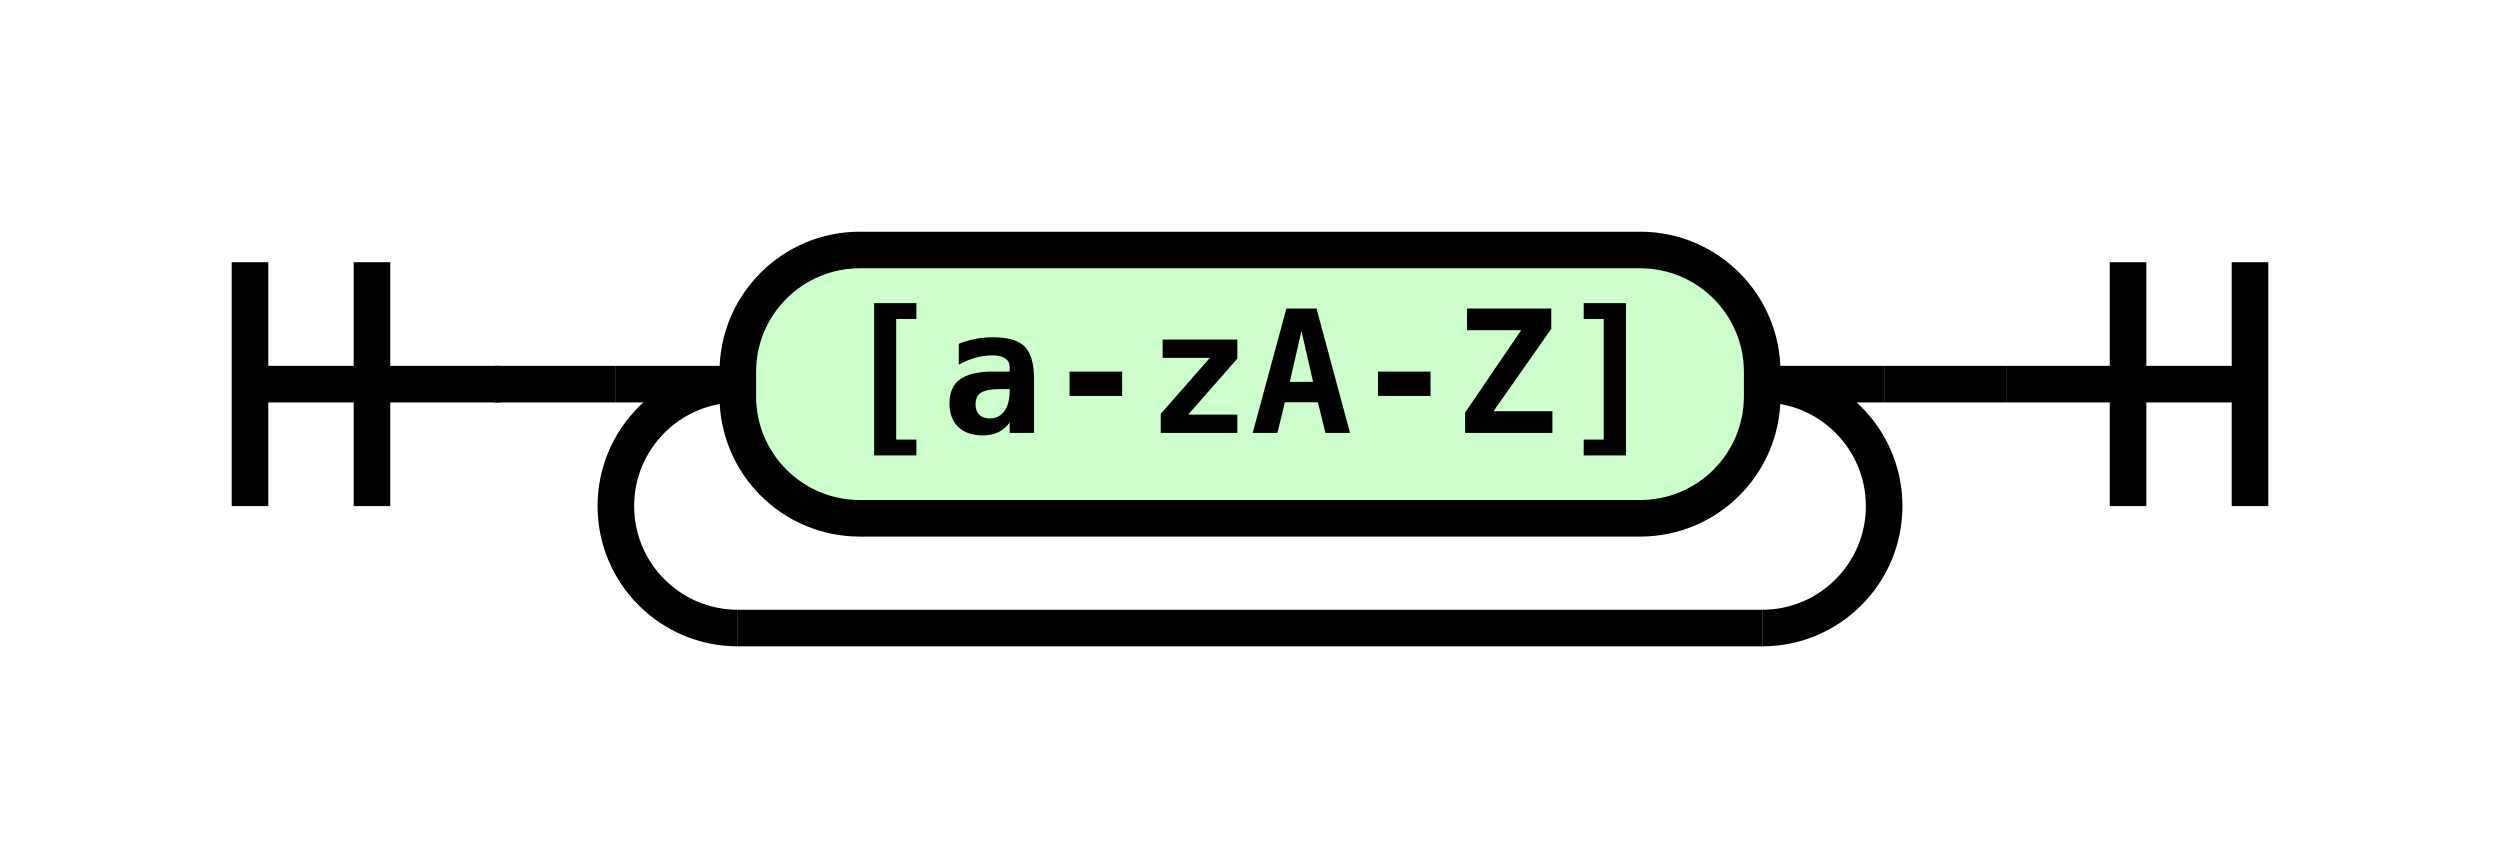
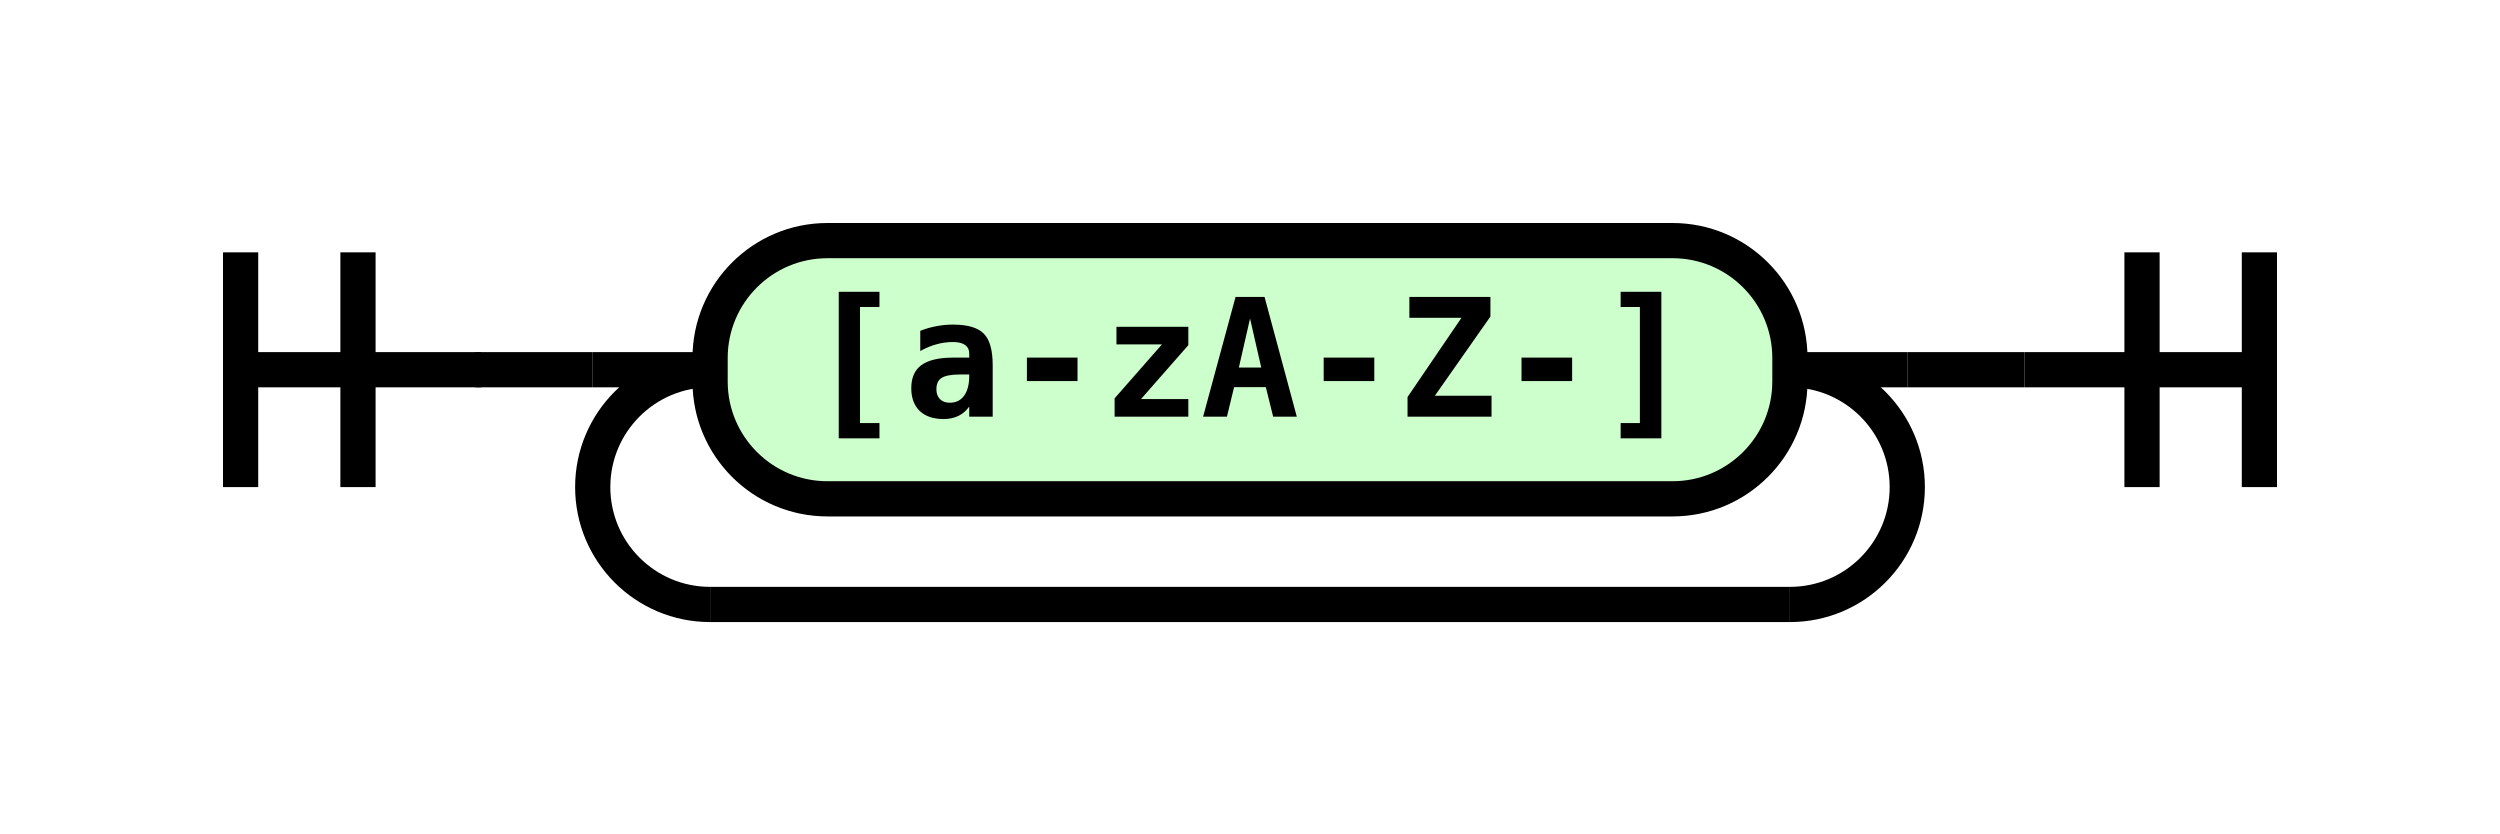
- <svg xmlns="http://www.w3.org/2000/svg" version="1.1" class="railroad-diagram" width="205" height="71" viewBox="0 0 205 71">
+ <svg xmlns="http://www.w3.org/2000/svg" version="1.1" class="railroad-diagram" width="213" height="71" viewBox="0 0 213 71">
  <defs>
    <style type="text/css"> svg.railroad-diagram {
  background-color: hsl(30,20%,95%);
}
svg.railroad-diagram path {
  stroke-width: 3;
  stroke: black;
  fill: none;
}
svg.railroad-diagram text {
  font: bold 14px monospace;
  text-anchor: middle;
  cursor: pointer;
}
svg.railroad-diagram text.label {
  text-anchor: start;
}
svg.railroad-diagram text.comment {
  font: italic 12px monospace;
}
svg.railroad-diagram rect {
  stroke-width: 3;
  stroke: black;
  fill: hsl(120,100%,90%);
}
 </style>
  </defs>
  <g transform="translate(.5 .5)">
    <path d="M 20 21 v 20 m 10 -20 v 20 m -10 -10 h 20.5" />
    <path d="M40 31h10" />
    <g>
      <path d="M50 31h0" />
-       <path d="M154 31h0" />
+       <path d="M162 31h0" />
      <path d="M50 31h10" />
      <g>
        <path d="M60 31h0" />
-         <path d="M144 31h0" />
-         <rect x="60" y="20" width="84" height="22" rx="10" ry="10" />
-         <text x="102" y="35">[a-zA-Z]</text>
+         <path d="M152 31h0" />
+         <rect x="60" y="20" width="92" height="22" rx="10" ry="10" />
+         <text x="106" y="35">[a-zA-Z-]</text>
      </g>
-       <path d="M144 31h10" />
+       <path d="M152 31h10" />
      <path d="M60 31a10 10 0 0 0 -10 10v0a10 10 0 0 0 10 10" />
      <g>
-         <path d="M60 51h84" />
+         <path d="M60 51h92" />
      </g>
-       <path d="M144 51a10 10 0 0 0 10 -10v0a10 10 0 0 0 -10 -10" />
+       <path d="M152 51a10 10 0 0 0 10 -10v0a10 10 0 0 0 -10 -10" />
    </g>
-     <path d="M154 31h10" />
-     <path d="M 164 31 h 20 m -10 -10 v 20 m 10 -20 v 20" />
+     <path d="M162 31h10" />
+     <path d="M 172 31 h 20 m -10 -10 v 20 m 10 -20 v 20" />
  </g>
</svg>
